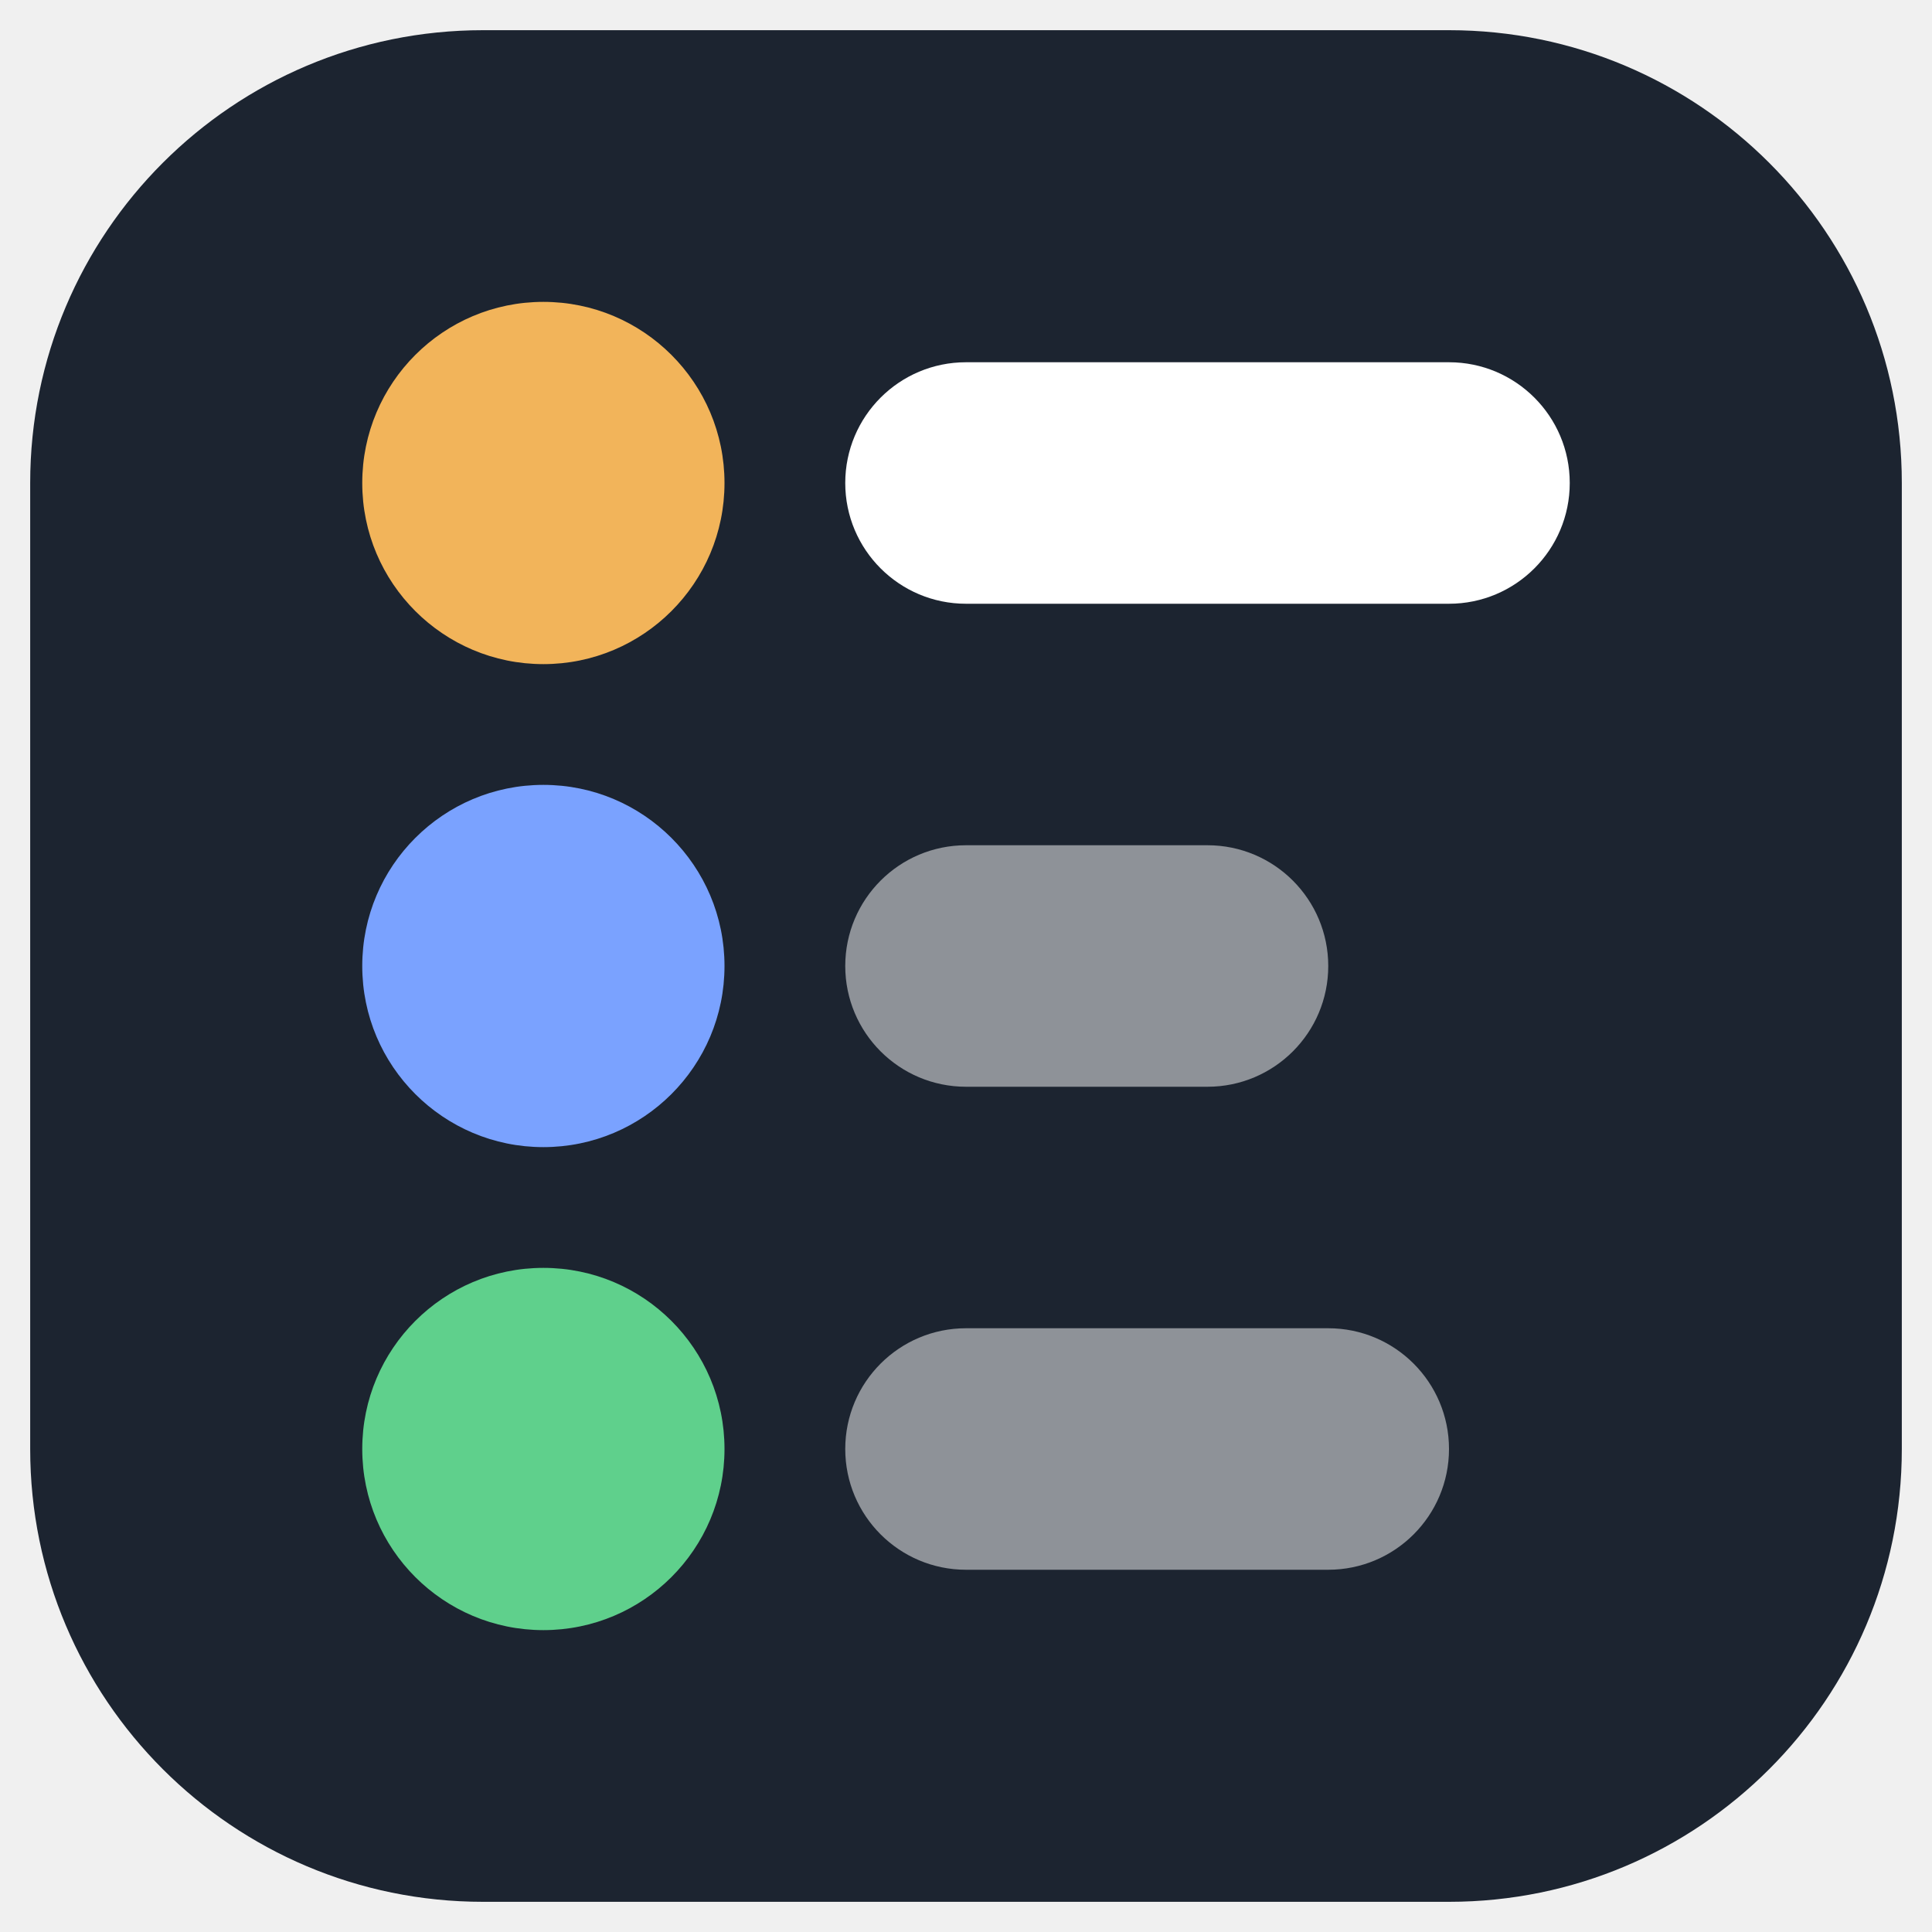
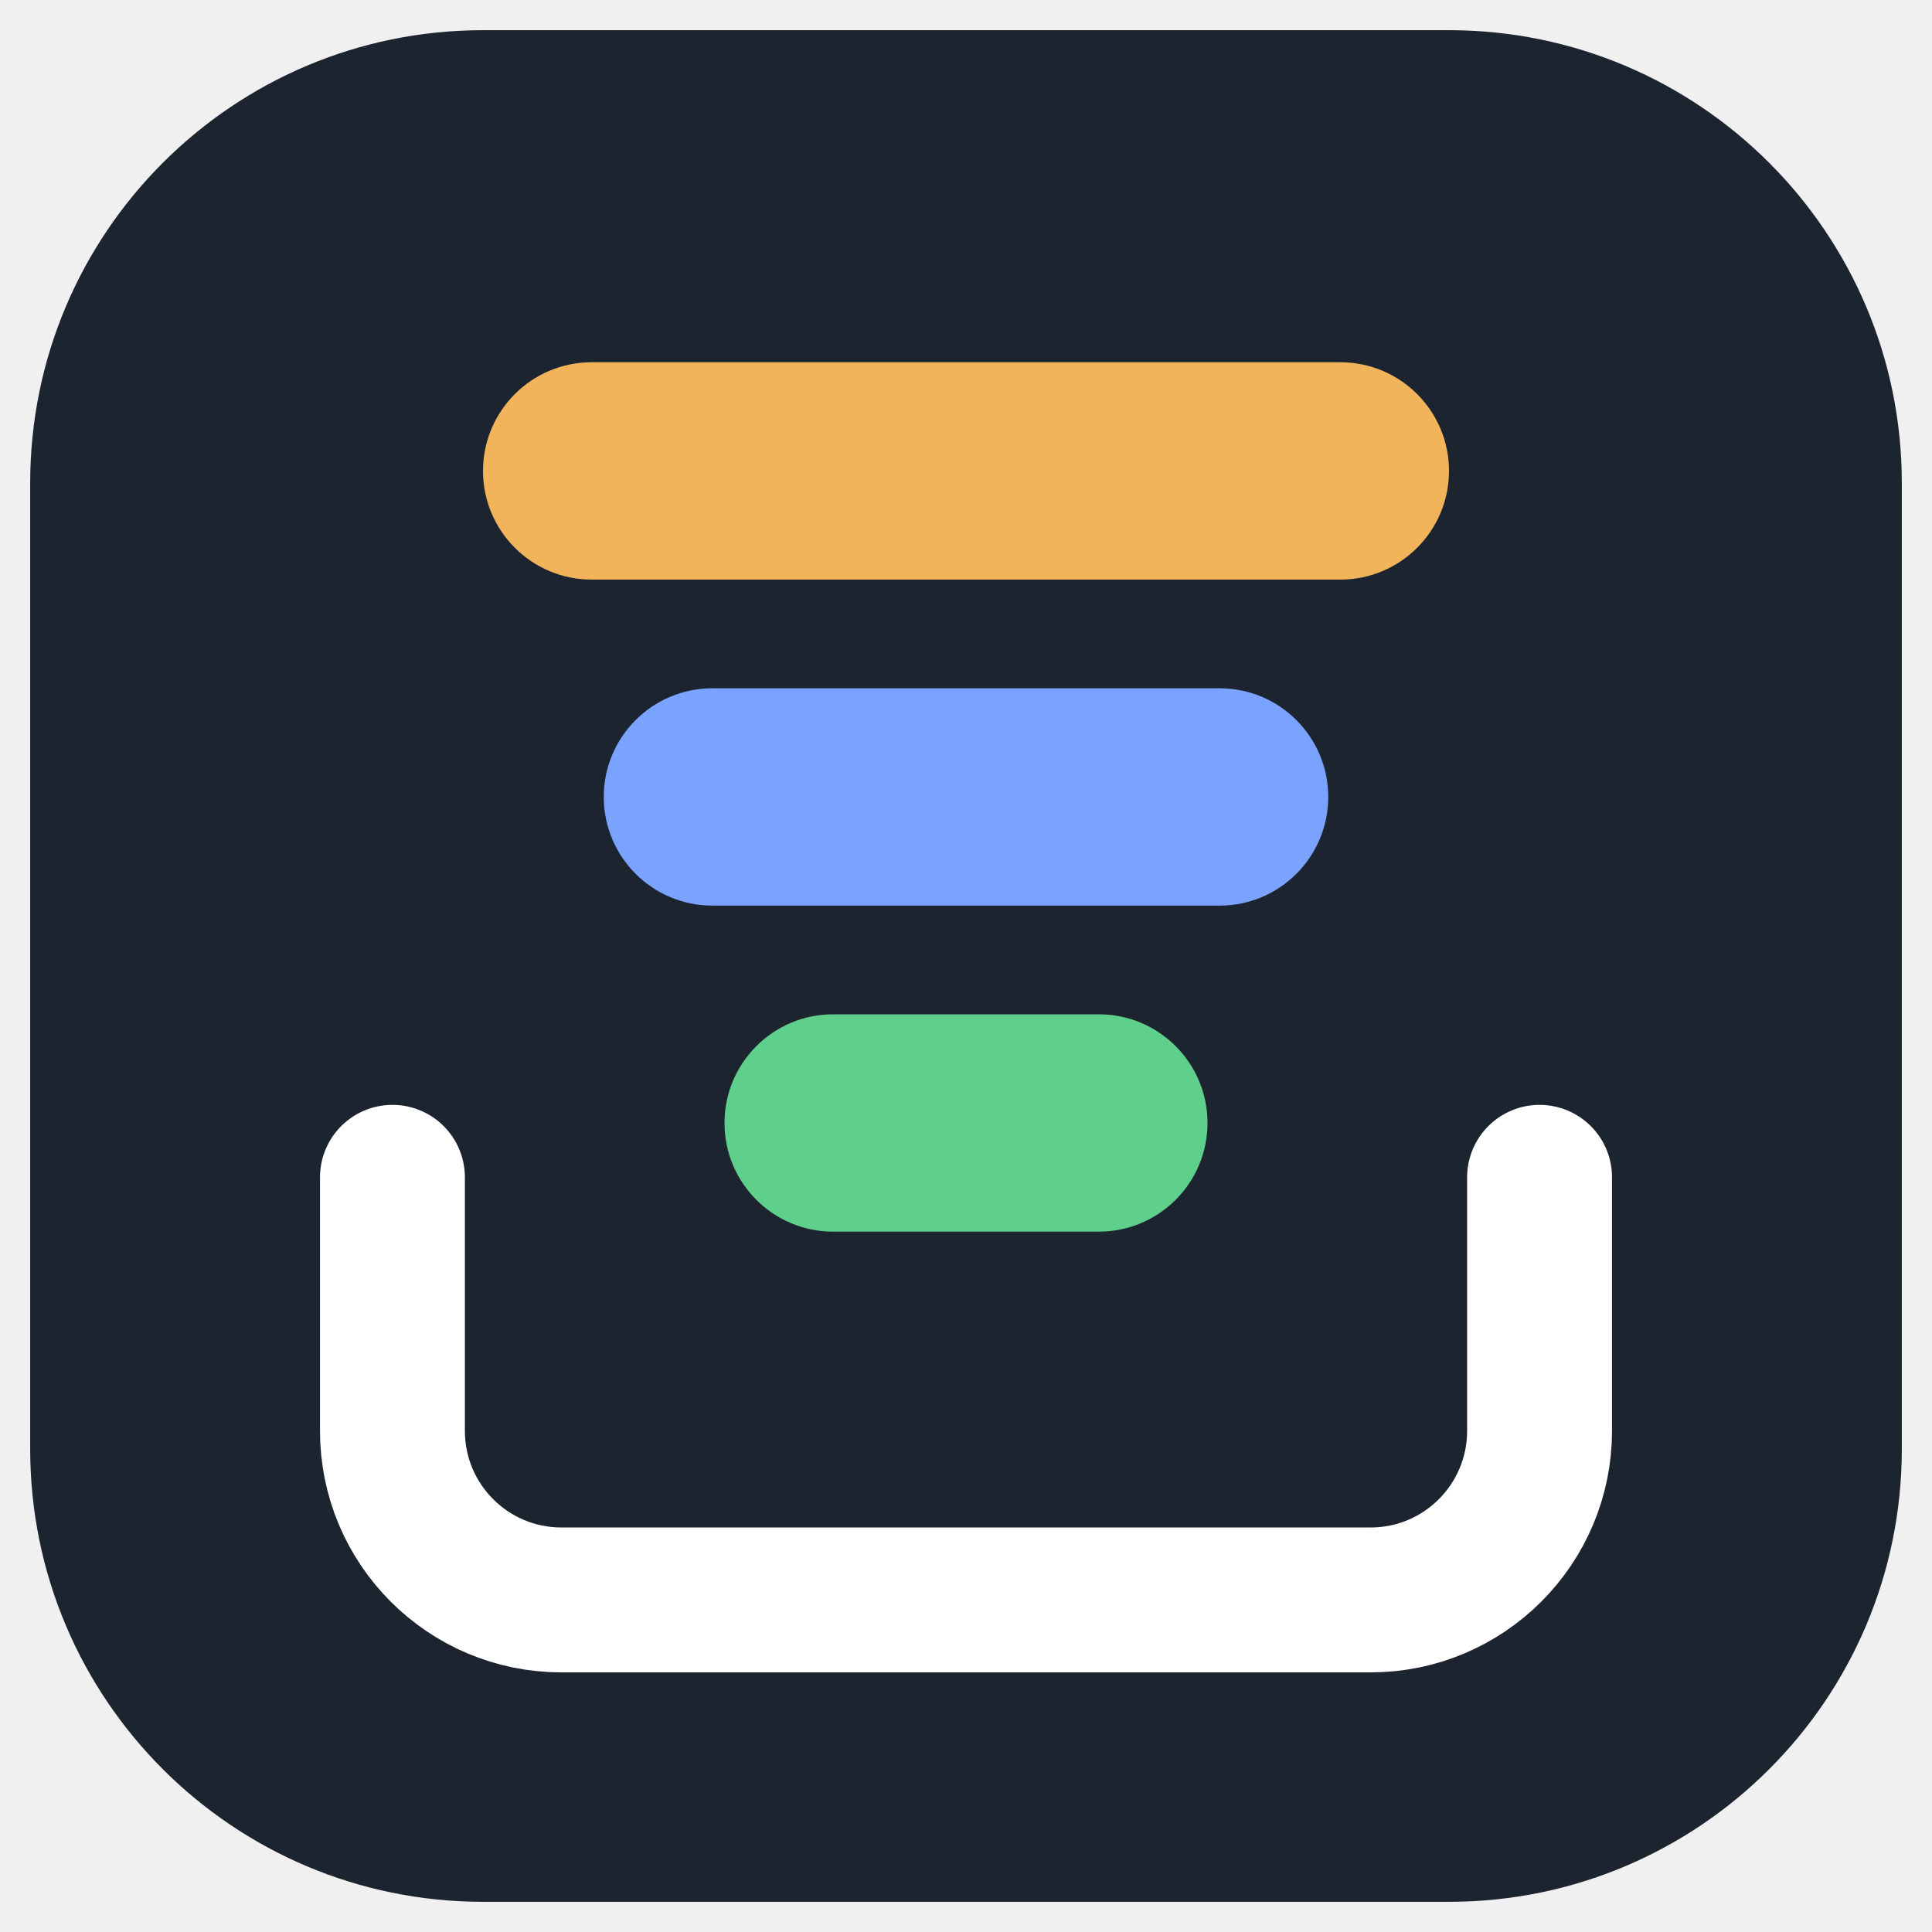
<svg xmlns="http://www.w3.org/2000/svg" viewBox="0 0 32 32">
  <style>
    .bg{fill:#1c2430}
    @media (prefers-color-scheme: dark){.bg{fill:#2c3644;stroke:#56606e;stroke-width:1}}
  </style>
  <rect class="bg" x=".5" y=".5" width="31" height="31" rx="7.5" />
-   <circle cx="9" cy="8" r="3" fill="#f2b45a" />
-   <rect x="14" y="6" width="12" height="4" rx="2" fill="#fff" />
-   <circle cx="9" cy="16" r="3" fill="#7aa2ff" />
-   <rect x="14" y="14" width="8" height="4" rx="2" fill="#fff" opacity=".5" />
-   <circle cx="9" cy="24" r="3" fill="#5fd08c" />
-   <rect x="14" y="22" width="10" height="4" rx="2" fill="#fff" opacity=".5" />
+   <rect x="8" y="6" width="16" height="3.6" rx="1.8" fill="#f2b45a" />
+   <rect x="10" y="11.4" width="12" height="3.6" rx="1.8" fill="#7aa2ff" />
+   <rect x="12" y="16.8" width="8" height="3.6" rx="1.8" fill="#5fd08c" />
+   <path d="M6.5 19.5v4.2a2.8 2.8 0 0 0 2.8 2.8h13.4a2.8 2.8 0 0 0 2.8-2.8v-4.2" fill="none" stroke="#fff" stroke-width="2.4" stroke-linecap="round" />
</svg>
